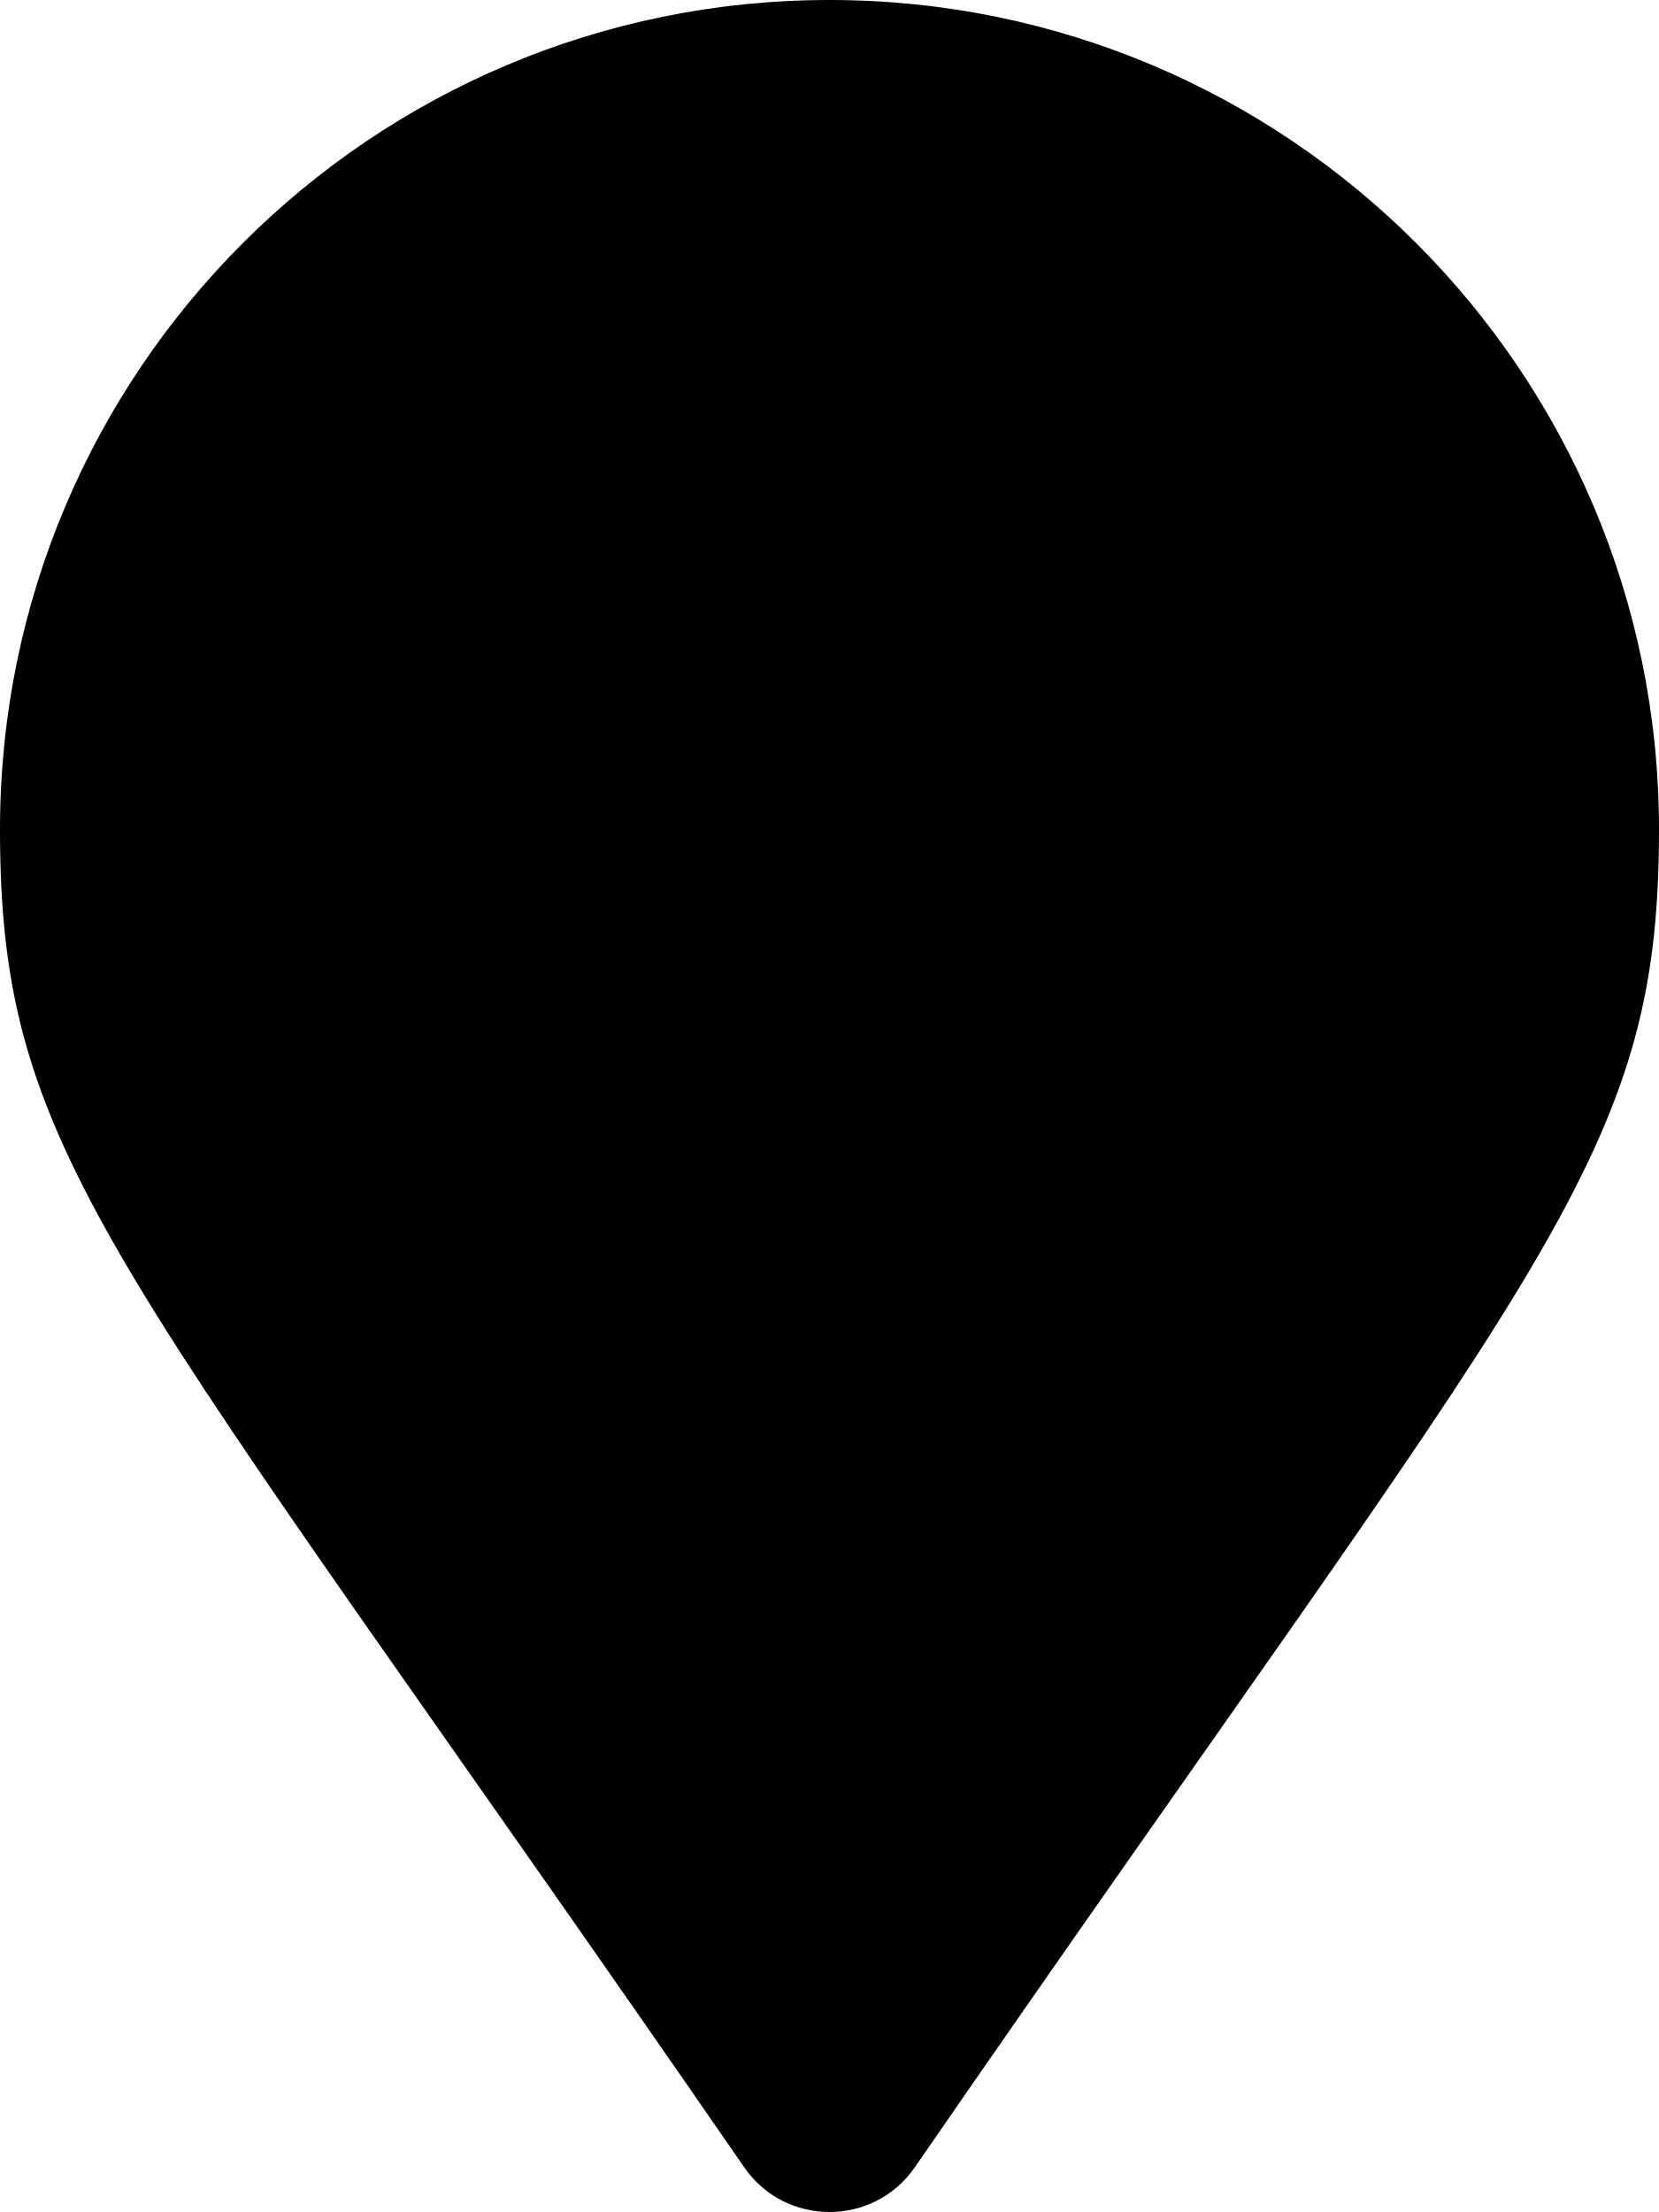
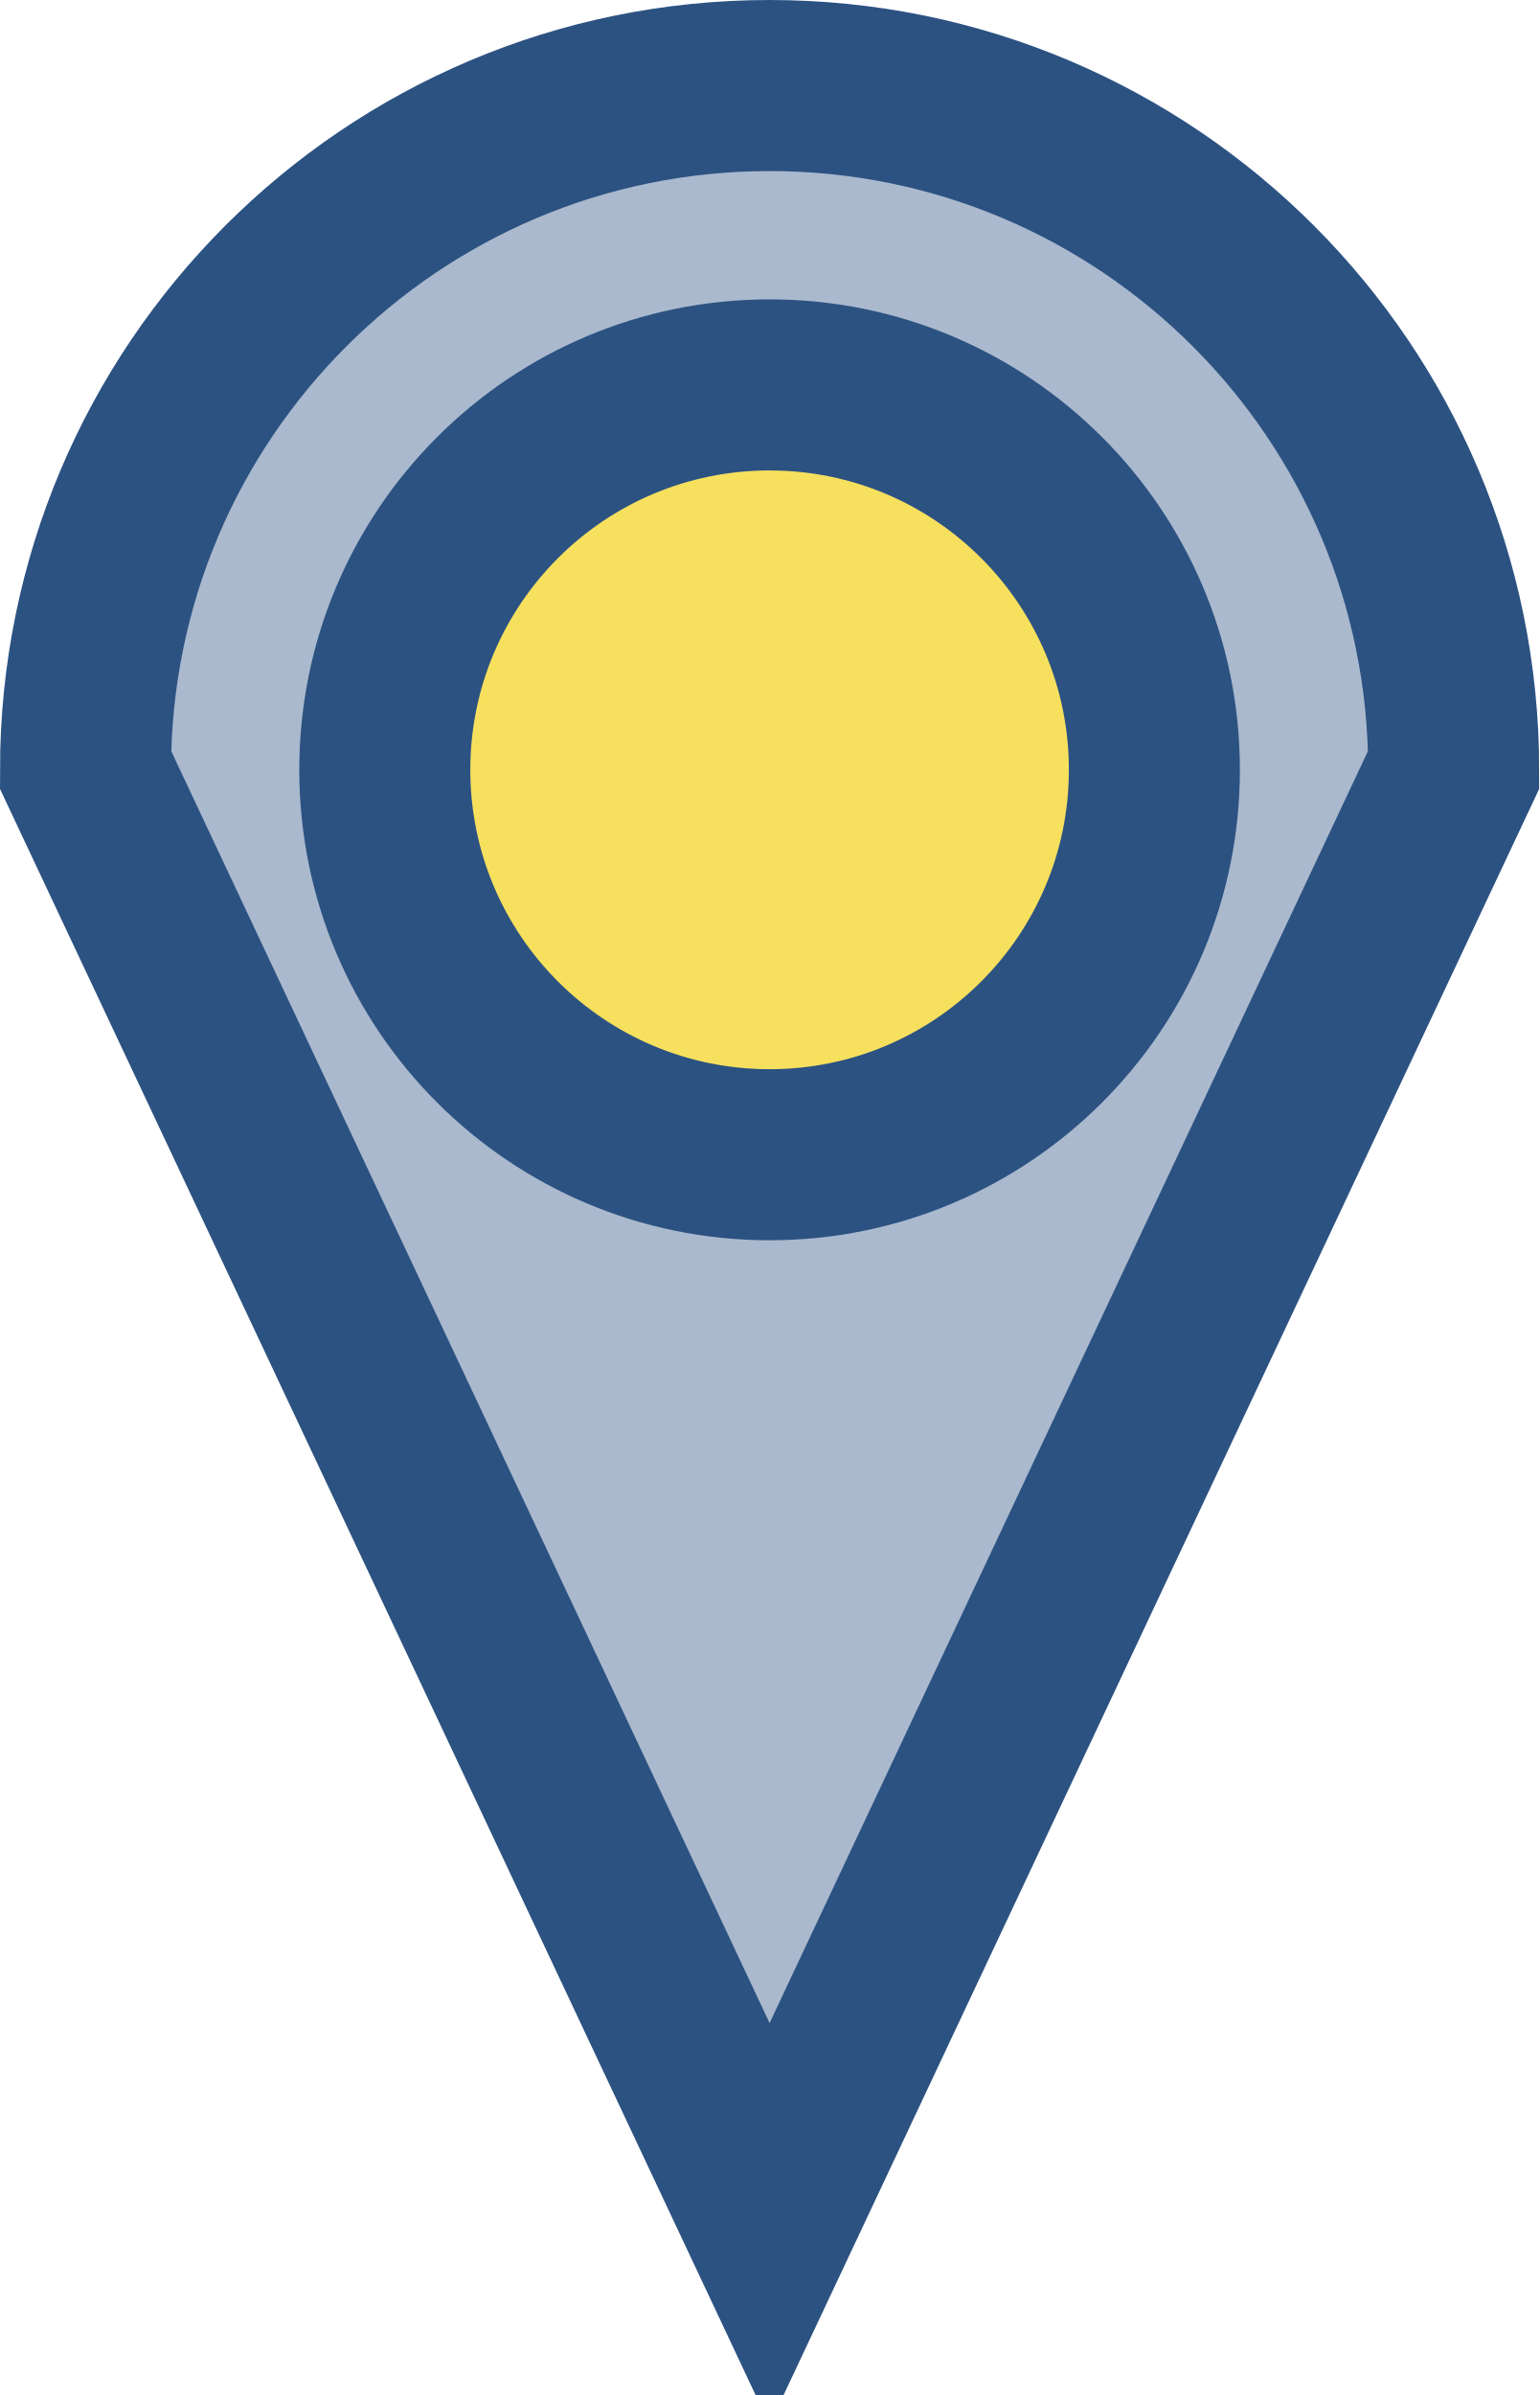
- <svg xmlns="http://www.w3.org/2000/svg" class="map-marker fill-current text-green-500" viewBox="0 0 384 512">
-   <path d="M172.268 501.67C26.97 291.031 0 269.413 0 192 0 85.961 85.961 0 192 0s192 85.961 192 192c0 77.413-26.97 99.031-172.268 309.67-9.535 13.774-29.93 13.773-39.464 0z" />
+ <svg xmlns="http://www.w3.org/2000/svg" version="1.1" class="svg-icon-svg" style="width:18px; height:28px;">
+   <path class="svg-icon-path" d="M 1 9 L 9 26 L 17 9 A 4.5 4.5 0 0 0 1 9 Z" stroke-width="2" stroke="#2c5282" stroke-opacity="1" fill="#2c5282" fill-opacity="0.4" />
+   <circle class="svg-icon-circle" cx="9" cy="9" r="4.5" fill="#f6e05e" fill-opacity="1" stroke="#2c5282" stroke-opacity="1" stroke-width="2" />
+   <text text-anchor="middle" x="9" y="10.575" style="font-size: 4.5px; font-weight: normal" fill="rgba(0, 0, 0,1)" />
</svg>
